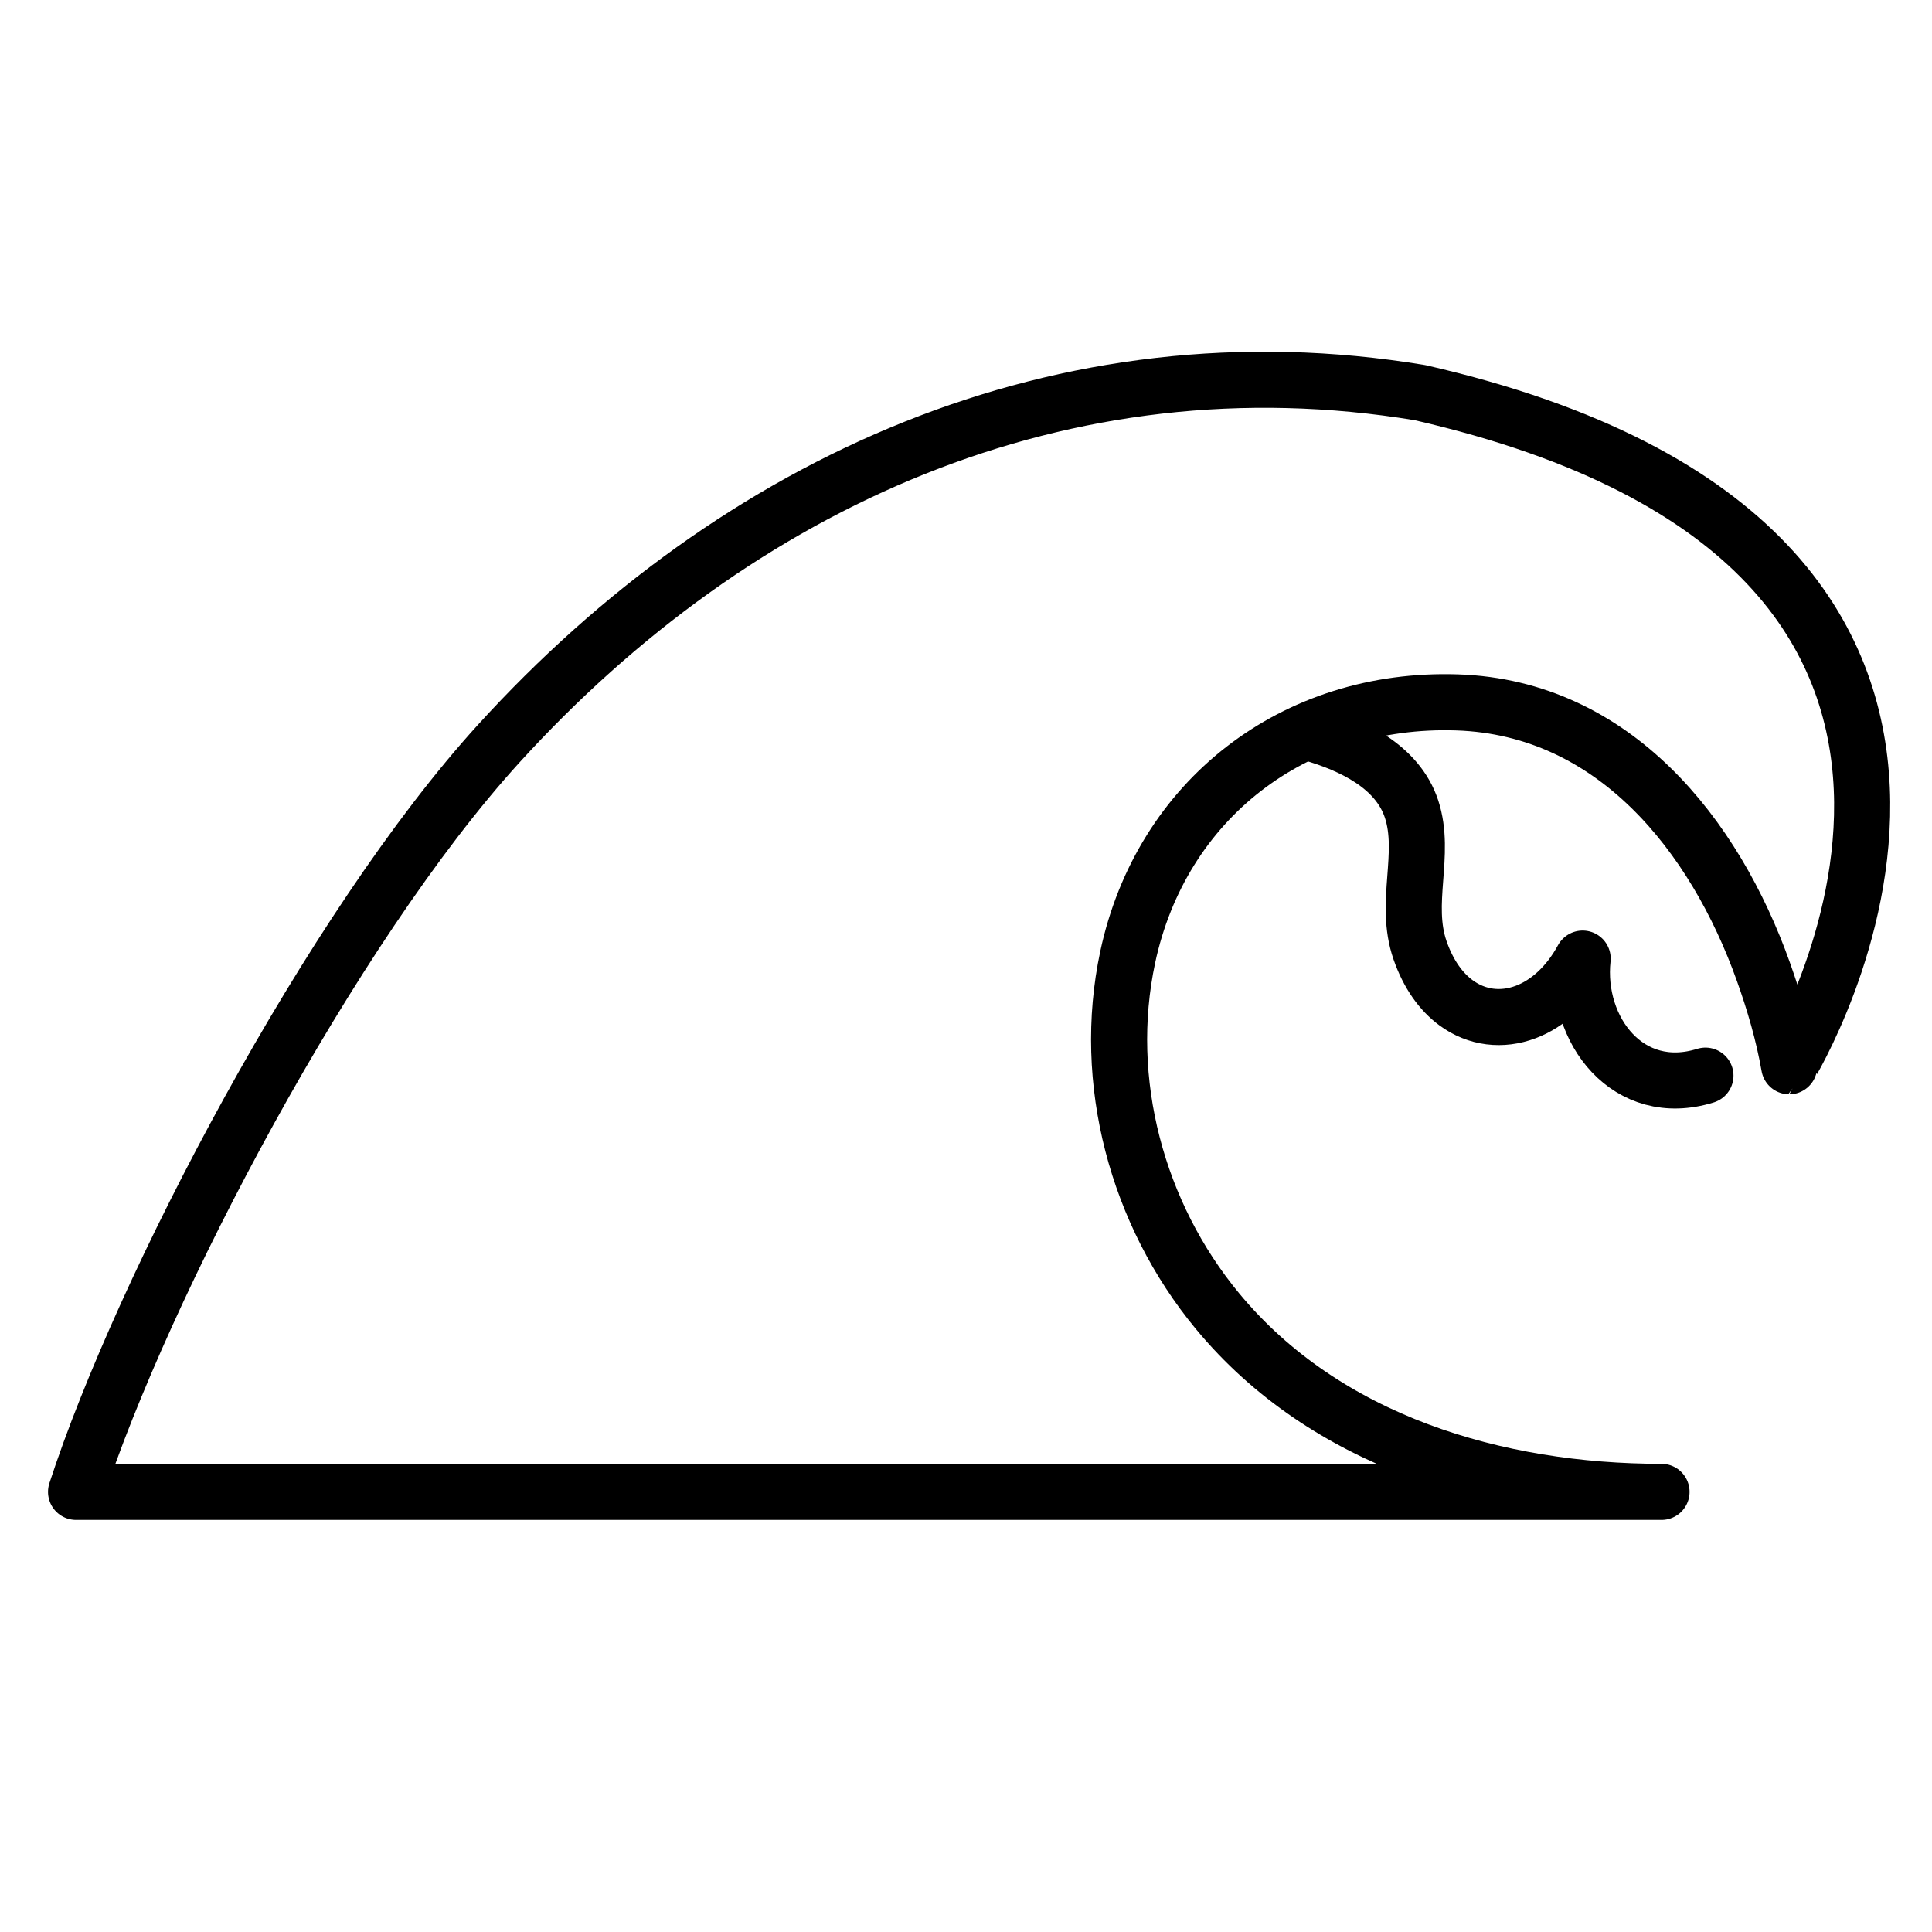
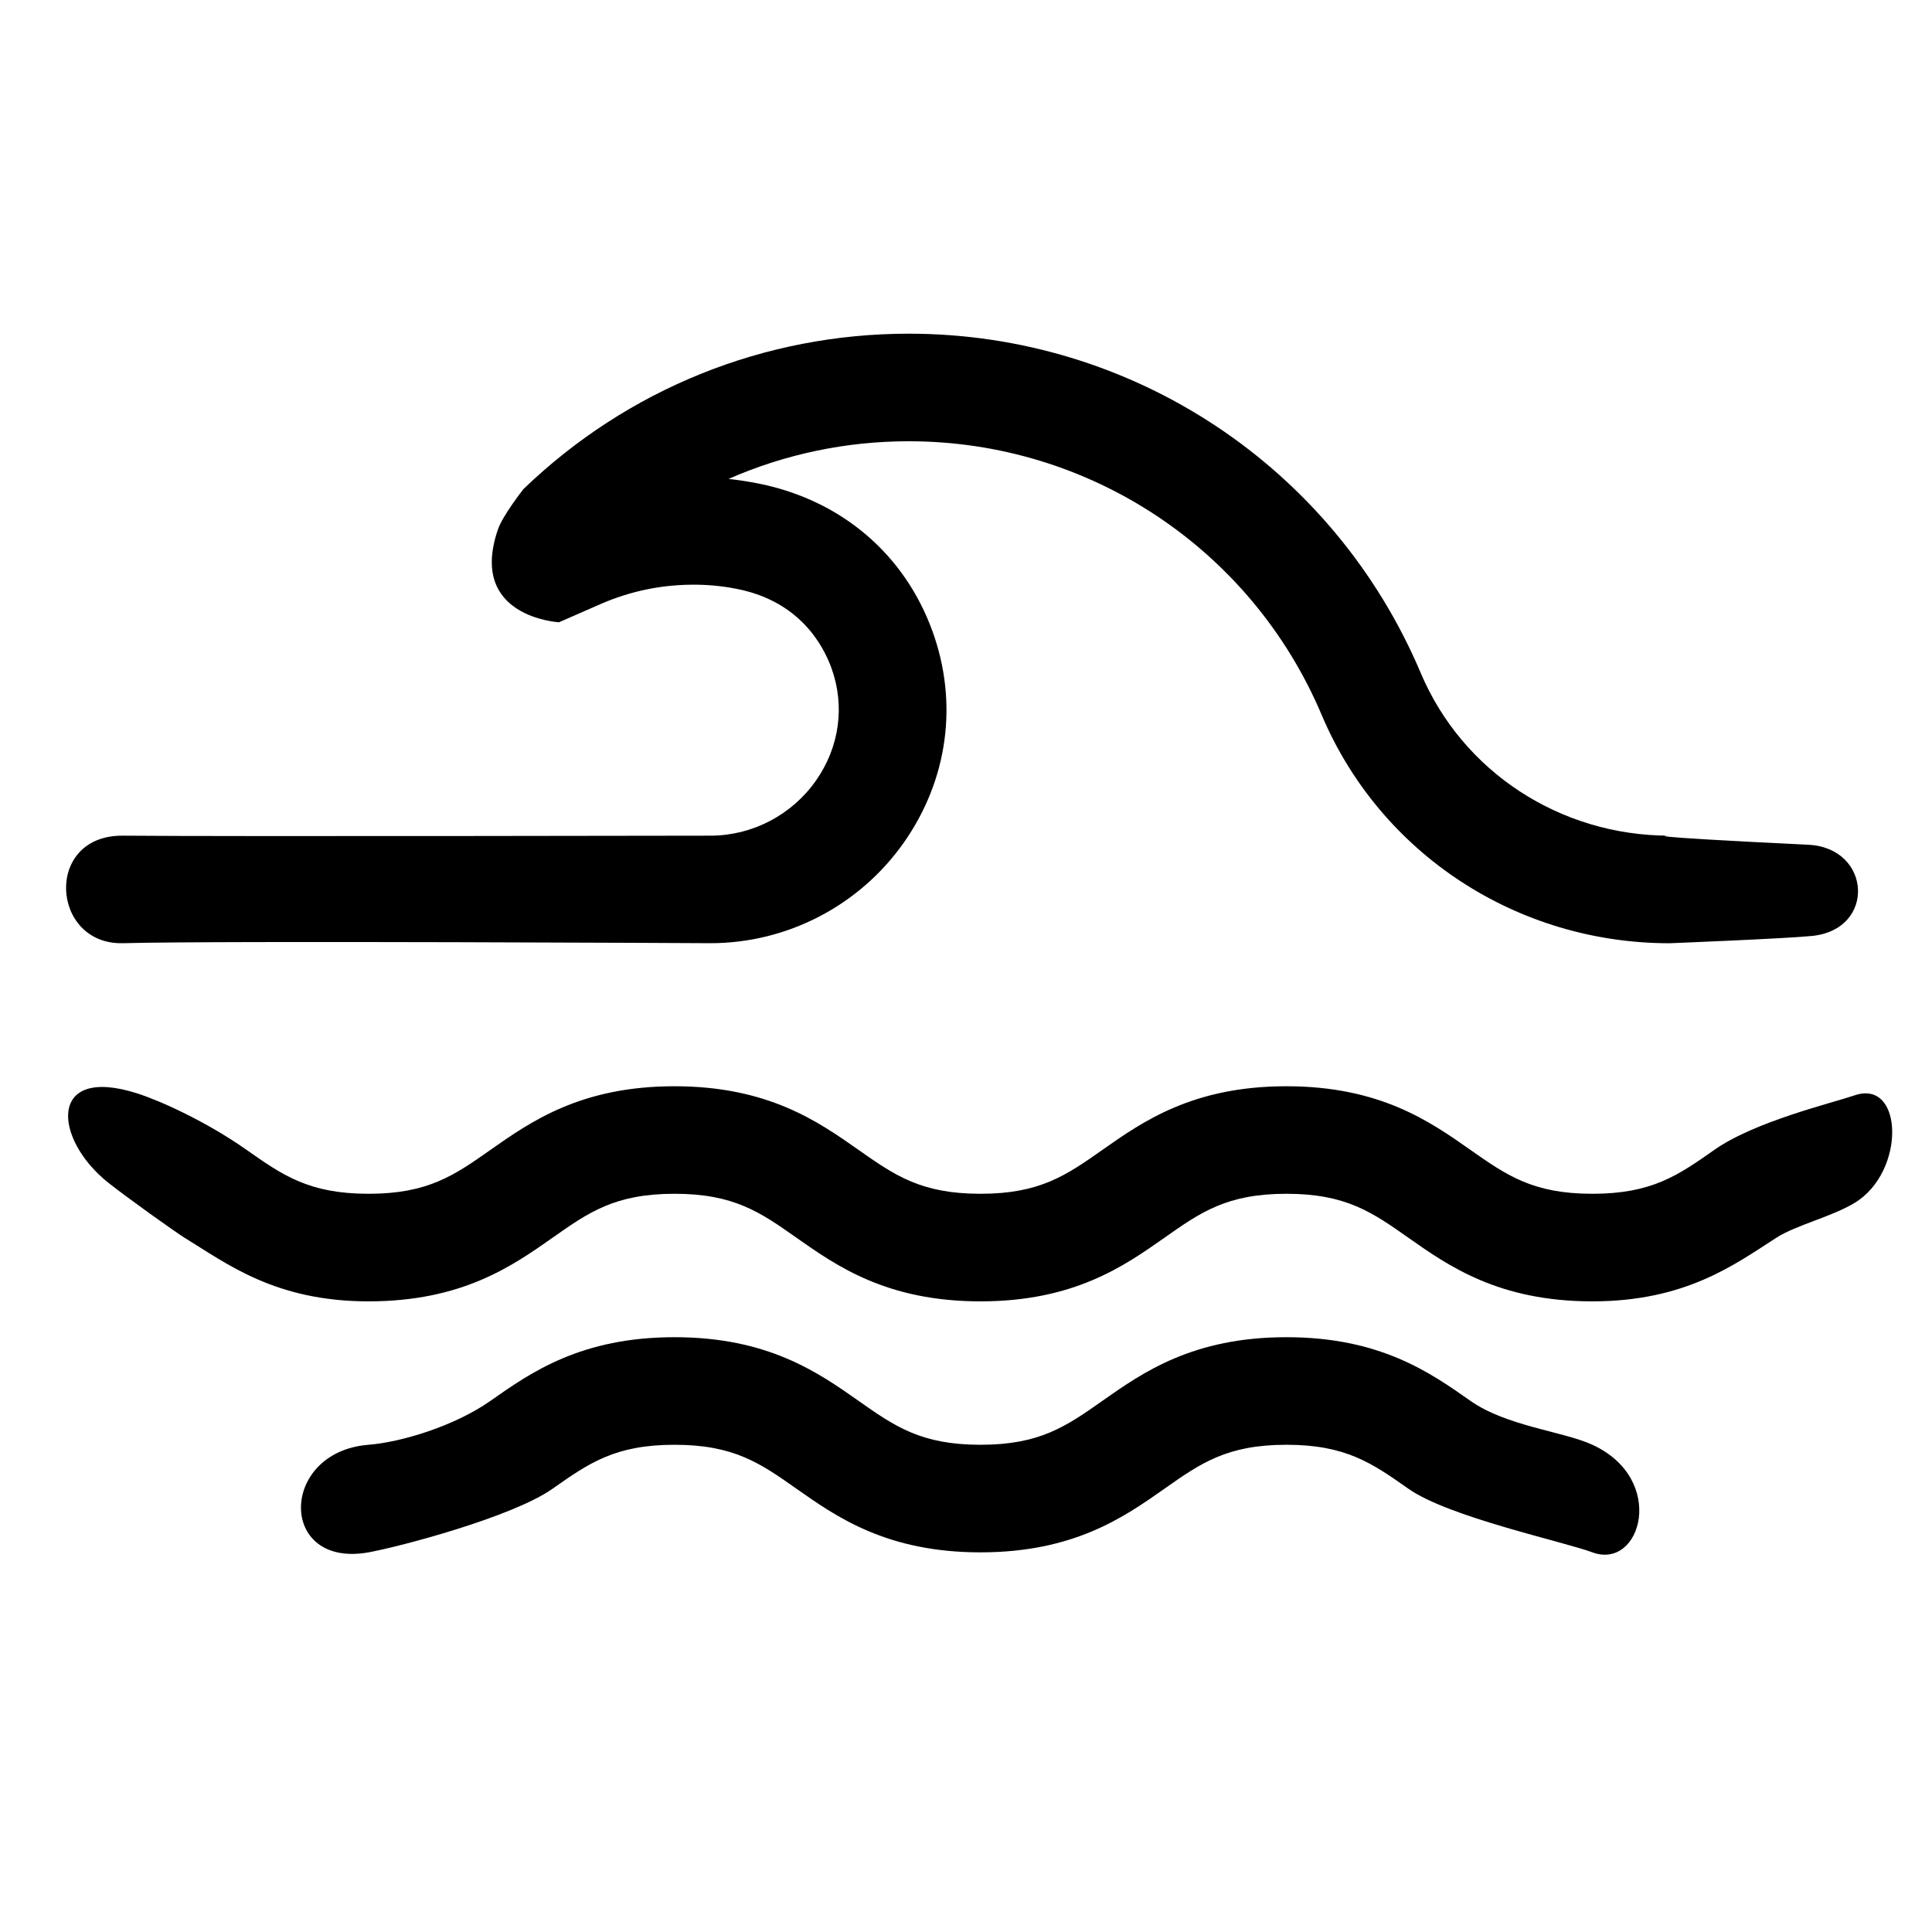
- <svg xmlns="http://www.w3.org/2000/svg" width="100%" height="100%" viewBox="0 0 50 50" version="1.1" xml:space="preserve" style="fill-rule:evenodd;clip-rule:evenodd;stroke-linecap:round;stroke-linejoin:round;stroke-miterlimit:2;">
-   <g transform="matrix(1,0,0,1,0,-80.5)">
-     <g id="wave" transform="matrix(1,0,0,1,-700,80.5)">
-       <rect x="700" y="0" width="50" height="50" style="fill:none;" />
-       <g id="noun_wave_1118212" transform="matrix(0.484202,0,0,0.484202,725.21,25.2301)">
-         <g transform="matrix(1,0,0,1,-50,-62.5)">
-           <g transform="matrix(0.954657,0,0,0.954657,2,12.6788)">
-             <path d="M91.225,57.828C86.913,59.171 83.918,55.286 84.35,51.275C83.522,52.797 82.379,53.804 81.168,54.263C79.839,54.766 78.429,54.609 77.261,53.749C76.425,53.134 75.714,52.159 75.245,50.807C74.326,48.16 75.602,45.441 74.772,42.906C73.985,40.504 71.411,39.305 69.161,38.654M75.244,19.59C55.265,16.285 37.01,24.578 23.673,39.229C14.247,49.584 3.711,69.727 0,81.132L88.766,81.132C79.547,81.132 69.95,78.33 63.897,71.002C59.403,65.564 57.401,58.141 58.876,51.205C60.755,42.383 68.204,36.624 77.334,36.932C86.097,37.228 91.735,44.343 94.47,52.012C95.083,53.731 95.599,55.503 95.915,57.303C95.914,57.303 113.641,28.377 75.244,19.59Z" style="fill:none;stroke:black;stroke-width:3.14px;" />
-           </g>
+ <svg xmlns="http://www.w3.org/2000/svg" width="100%" height="100%" viewBox="0 0 50 50" version="1.1" xml:space="preserve" style="fill-rule:evenodd;clip-rule:evenodd;stroke-linejoin:round;stroke-miterlimit:2;">
+   <g transform="matrix(1,0,0,1,-499.744,0)">
+     <g id="wave" transform="matrix(1,0,0,1,-0.512195,0)">
+       <rect x="500.256" y="0" width="50" height="50" style="fill:none;" />
+       <g id="wave-6ce9965bfb1706d86ad4d27a9bdc1ab8df565a59ec8e7b069d0b21732aa1615a" transform="matrix(1.18773,0,0,1.18773,525.63,24.4052)">
+         <g transform="matrix(1,0,0,1,-20,-20)">
+           <path d="M35.993,24.506C35.201,25.062 34.63,25.464 33.334,25.464C32.038,25.464 31.466,25.062 30.674,24.506C29.797,23.889 28.704,23.121 26.667,23.121C24.63,23.121 23.537,23.889 22.66,24.506C21.868,25.062 21.296,25.464 20.001,25.464C18.705,25.464 18.133,25.062 17.341,24.506C16.464,23.889 15.371,23.121 13.334,23.121C11.296,23.121 10.204,23.889 9.326,24.506C8.535,25.062 7.963,25.464 6.667,25.464C5.371,25.464 4.799,25.062 4.008,24.506C3.13,23.889 2.135,23.44 1.634,23.279C-0.334,22.646 -0.203,24.274 1,25.226C1.423,25.561 2.463,26.302 2.659,26.423C3.575,26.983 4.629,27.808 6.667,27.808C8.704,27.808 9.797,27.04 10.675,26.423C11.466,25.866 12.038,25.464 13.334,25.464C14.63,25.464 15.202,25.866 15.993,26.423C16.871,27.04 17.963,27.808 20.001,27.808C22.038,27.808 23.13,27.04 24.008,26.423C24.799,25.866 25.371,25.464 26.667,25.464C27.963,25.464 28.535,25.866 29.326,26.423C30.204,27.04 31.296,27.808 33.334,27.808C35.371,27.808 36.438,27.002 37.341,26.423C37.775,26.144 38.543,25.968 39.048,25.662C40.166,24.987 40.113,22.956 39.048,23.319C38.533,23.494 36.87,23.889 35.993,24.506Z" style="fill-rule:nonzero;" />
+           <path d="M30.674,29.974C29.797,29.357 28.704,28.589 26.667,28.589C24.63,28.589 23.537,29.357 22.66,29.974C21.868,30.531 21.296,30.933 20.001,30.933C18.705,30.933 18.133,30.531 17.341,29.974C16.464,29.357 15.371,28.589 13.334,28.589C11.296,28.589 10.204,29.357 9.326,29.974C8.535,30.531 7.371,30.877 6.667,30.933C4.717,31.087 4.691,33.632 6.667,33.277C7.343,33.155 9.797,32.509 10.675,31.892C11.466,31.335 12.038,30.933 13.334,30.933C14.63,30.933 15.202,31.335 15.993,31.892C16.871,32.509 17.963,33.277 20.001,33.277C22.038,33.277 23.13,32.509 24.008,31.892C24.799,31.335 25.371,30.933 26.667,30.933C27.963,30.933 28.535,31.335 29.326,31.892C30.204,32.509 32.69,33.038 33.334,33.277C34.398,33.672 34.966,31.682 33.334,30.933C32.691,30.638 31.466,30.531 30.674,29.974Z" style="fill-rule:nonzero;" />
+           <path d="M35.015,17.661C32.633,17.661 30.505,16.27 29.595,14.119C27.695,9.626 23.315,6.723 18.438,6.723C15.292,6.723 12.312,7.925 10.044,10.107C10.044,10.107 9.595,10.676 9.488,10.984C8.824,12.905 10.817,13.011 10.817,13.011L11.719,12.616C12.39,12.322 13.103,12.18 13.843,12.193C14.136,12.198 14.43,12.23 14.717,12.289C16.044,12.559 16.562,13.482 16.753,14.008C17.052,14.834 16.929,15.729 16.416,16.461C15.888,17.212 15.028,17.661 14.115,17.661C14.115,17.661 3.503,17.681 1.317,17.661C-0.416,17.644 -0.257,20.046 1.317,20.004C3.502,19.946 14.115,20.004 14.115,20.004C15.791,20.004 17.369,19.183 18.334,17.807C19.293,16.44 19.519,14.765 18.956,13.21C18.348,11.529 16.973,10.356 15.184,9.992C14.962,9.947 14.737,9.912 14.511,9.888C15.735,9.35 17.067,9.067 18.437,9.067C22.371,9.067 25.904,11.408 27.436,15.032C28.714,18.053 31.689,20.005 35.015,20.005C35.015,20.005 37.511,19.906 38.119,19.846C39.52,19.706 39.416,17.926 38.04,17.859C34.026,17.664 35.015,17.661 35.015,17.661Z" style="fill-rule:nonzero;" />
        </g>
      </g>
    </g>
  </g>
</svg>
